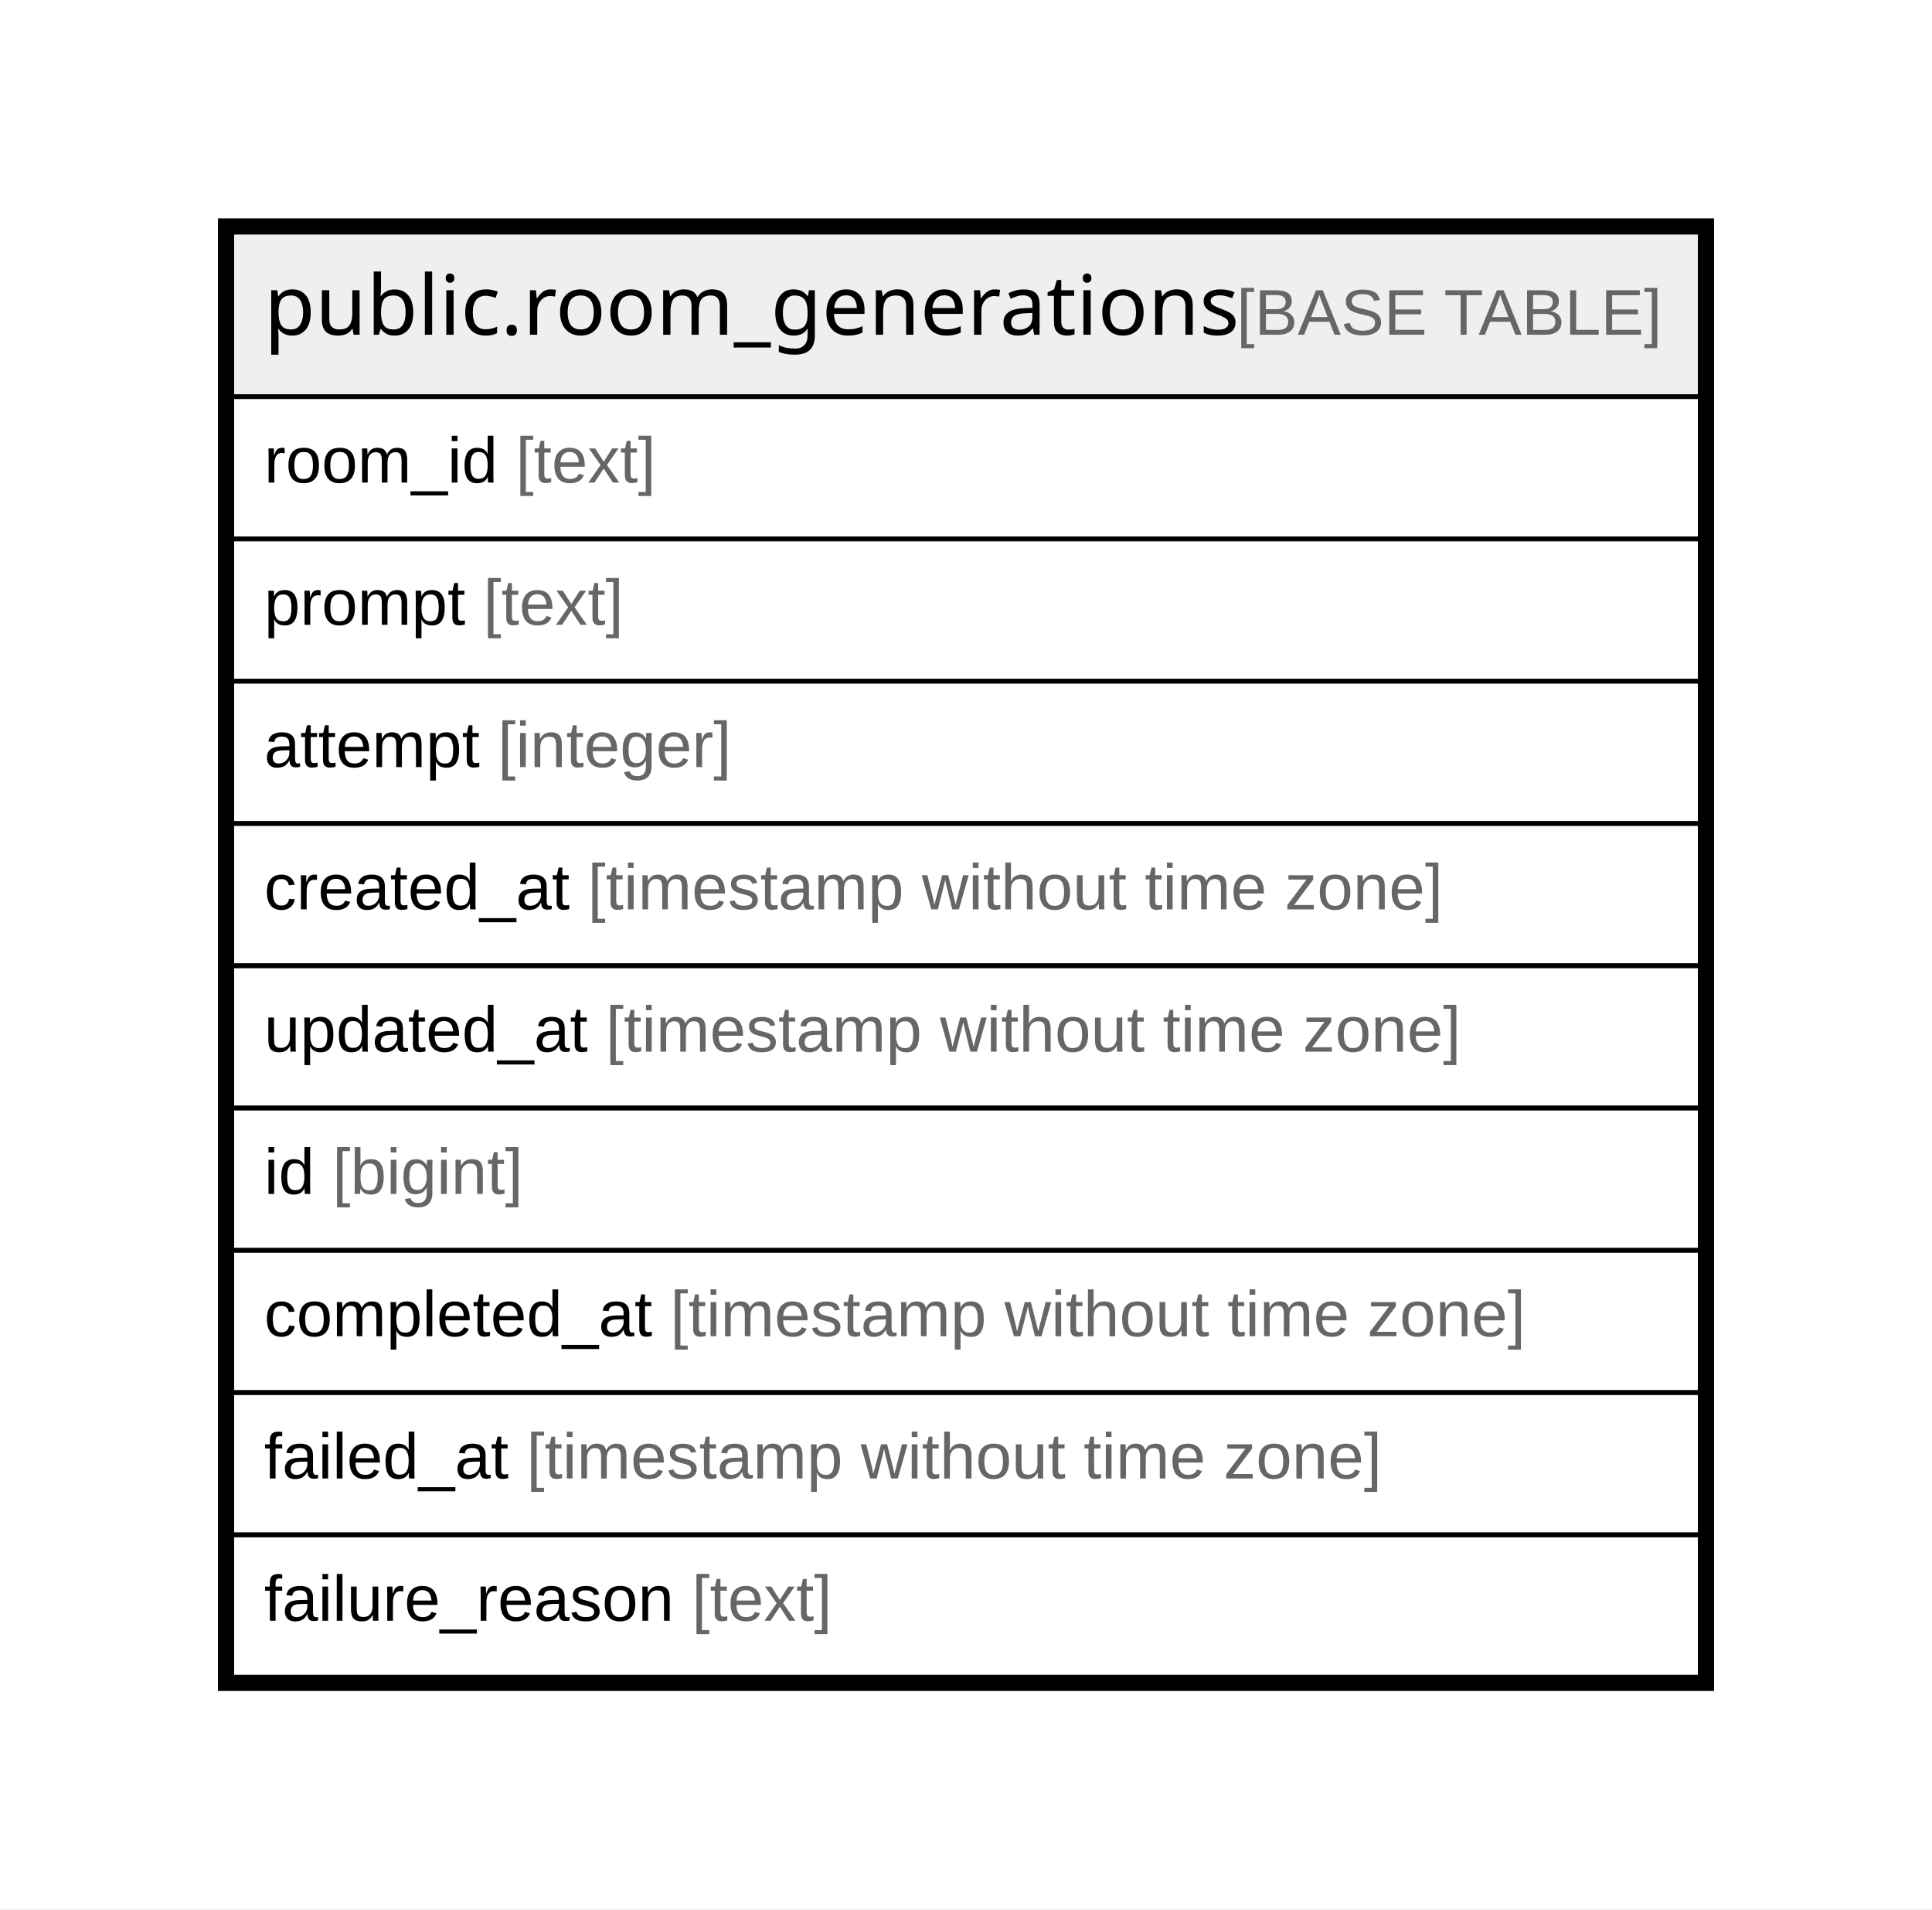
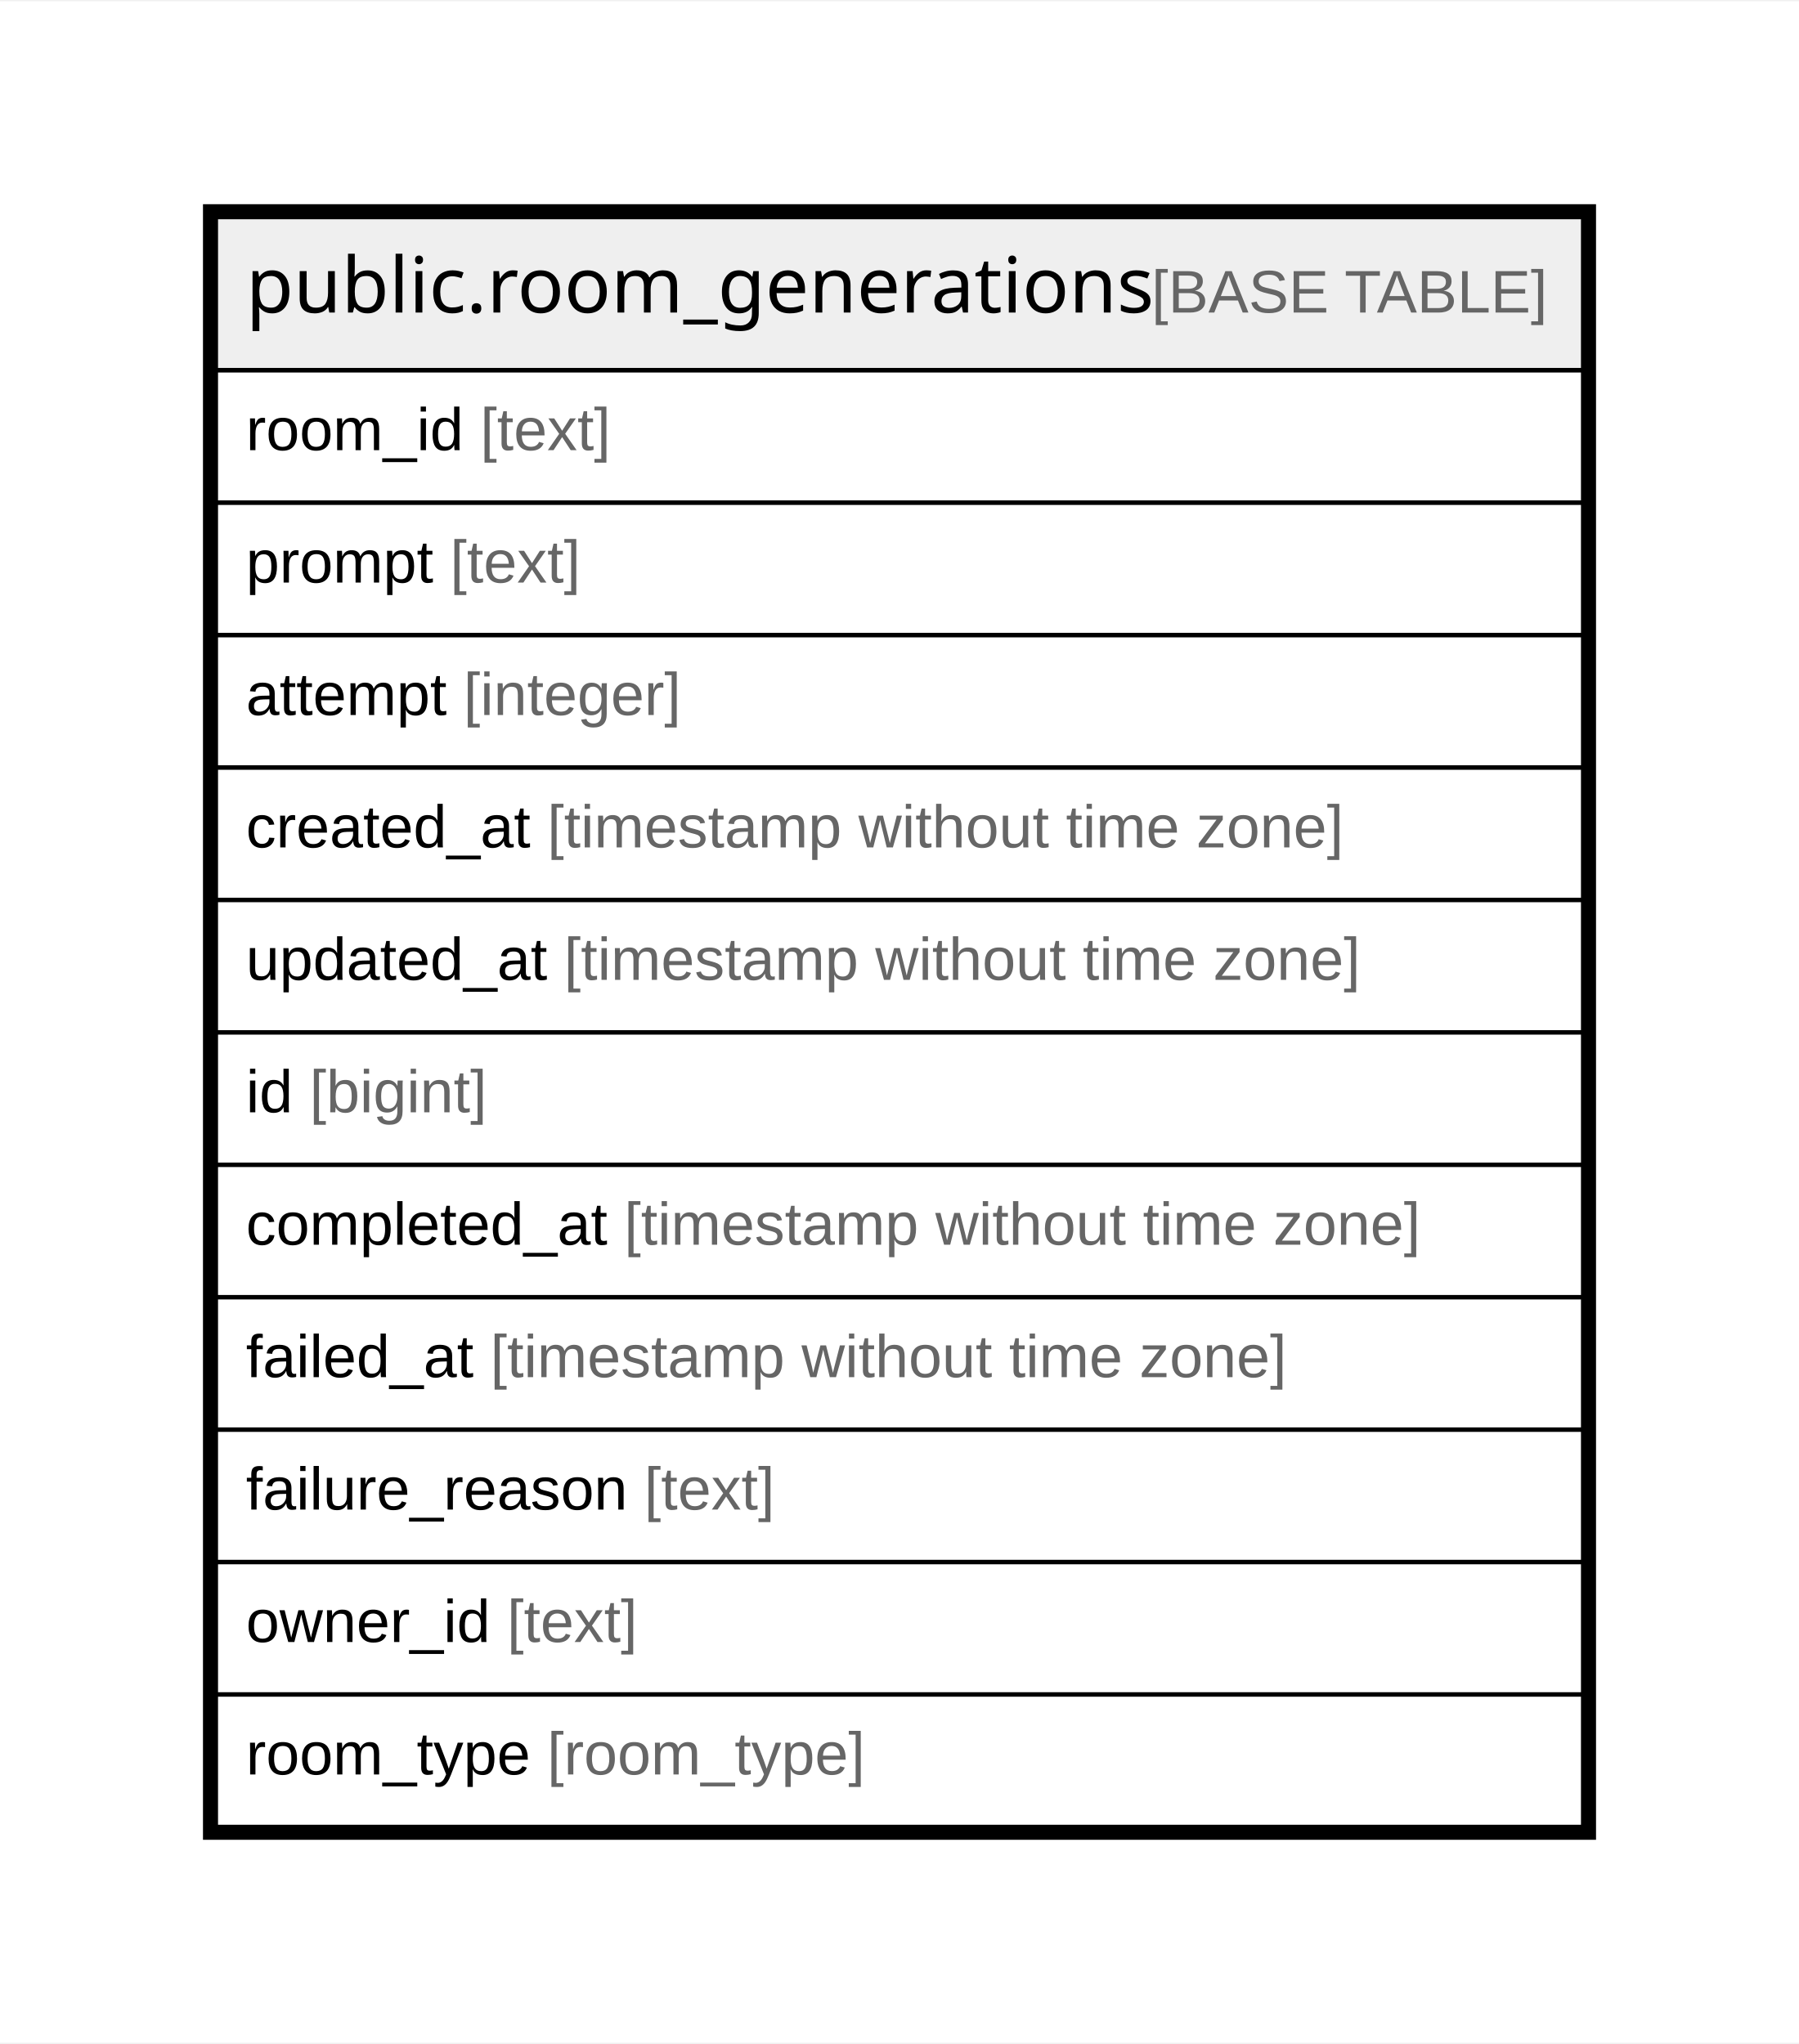
- <svg xmlns="http://www.w3.org/2000/svg" width="418pt" height="413pt" viewBox="0.00 0.00 418.34 413.20">
-   <g id="graph0" class="graph" transform="scale(1 1) rotate(0) translate(4 409.2)">
-     <polygon fill="white" stroke="none" points="-4,4 -4,-409.2 414.34,-409.2 414.34,4 -4,4" />
+ <svg xmlns="http://www.w3.org/2000/svg" width="418pt" height="475pt" viewBox="0.00 0.00 418.34 474.80">
+   <g id="graph0" class="graph" transform="scale(1 1) rotate(0) translate(4 470.8)">
+     <polygon fill="white" stroke="none" points="-4,4 -4,-470.8 414.34,-470.8 414.34,4 -4,4" />
    <g id="node1" class="node">
-       <polygon fill="#efefef" stroke="none" points="46.2,-323.4 46.2,-359 364.14,-359 364.14,-323.4 46.2,-323.4" />
-       <polygon fill="none" stroke="black" points="46.2,-323.4 46.2,-359 364.14,-359 364.14,-323.4 46.2,-323.4" />
-       <text text-anchor="start" x="53.2" y="-336.8" font-family="Arial Bold" font-size="18.00">public.room_generations</text>
-       <text text-anchor="start" x="232.66" y="-336.8" font-family="Arial" font-size="14.00">    </text>
-       <text text-anchor="start" x="263.77" y="-336.8" font-family="Arial" font-size="14.00" fill="#666666">[BASE TABLE]</text>
+       <polygon fill="#efefef" stroke="none" points="46.2,-385 46.2,-420.6 364.14,-420.6 364.14,-385 46.2,-385" />
+       <polygon fill="none" stroke="black" points="46.2,-385 46.2,-420.6 364.14,-420.6 364.14,-385 46.2,-385" />
+       <text text-anchor="start" x="53.2" y="-398.4" font-family="Arial Bold" font-size="18.00">public.room_generations</text>
+       <text text-anchor="start" x="232.66" y="-398.4" font-family="Arial" font-size="14.00">    </text>
+       <text text-anchor="start" x="263.77" y="-398.4" font-family="Arial" font-size="14.00" fill="#666666">[BASE TABLE]</text>
+       <polygon fill="none" stroke="black" points="46.2,-354.2 46.2,-385 364.14,-385 364.14,-354.2 46.2,-354.2" />
+       <text text-anchor="start" x="53.2" y="-366.4" font-family="Arial" font-size="14.00">room_id </text>
+       <text text-anchor="start" x="107.67" y="-366.4" font-family="Arial" font-size="14.00" fill="#666666">[text]</text>
+       <polygon fill="none" stroke="black" points="46.2,-323.4 46.2,-354.2 364.14,-354.2 364.14,-323.4 46.2,-323.4" />
+       <text text-anchor="start" x="53.2" y="-335.6" font-family="Arial" font-size="14.00">prompt </text>
+       <text text-anchor="start" x="100.66" y="-335.6" font-family="Arial" font-size="14.00" fill="#666666">[text]</text>
      <polygon fill="none" stroke="black" points="46.2,-292.6 46.2,-323.4 364.14,-323.4 364.14,-292.6 46.2,-292.6" />
-       <text text-anchor="start" x="53.2" y="-304.8" font-family="Arial" font-size="14.00">room_id </text>
-       <text text-anchor="start" x="107.67" y="-304.8" font-family="Arial" font-size="14.00" fill="#666666">[text]</text>
+       <text text-anchor="start" x="53.2" y="-304.8" font-family="Arial" font-size="14.00">attempt </text>
+       <text text-anchor="start" x="103.78" y="-304.8" font-family="Arial" font-size="14.00" fill="#666666">[integer]</text>
      <polygon fill="none" stroke="black" points="46.2,-261.8 46.2,-292.6 364.14,-292.6 364.14,-261.8 46.2,-261.8" />
-       <text text-anchor="start" x="53.2" y="-274" font-family="Arial" font-size="14.00">prompt </text>
-       <text text-anchor="start" x="100.66" y="-274" font-family="Arial" font-size="14.00" fill="#666666">[text]</text>
+       <text text-anchor="start" x="53.2" y="-274" font-family="Arial" font-size="14.00">created_at </text>
+       <text text-anchor="start" x="123.25" y="-274" font-family="Arial" font-size="14.00" fill="#666666">[timestamp without time zone]</text>
      <polygon fill="none" stroke="black" points="46.2,-231 46.2,-261.8 364.14,-261.8 364.14,-231 46.2,-231" />
-       <text text-anchor="start" x="53.2" y="-243.2" font-family="Arial" font-size="14.00">attempt </text>
-       <text text-anchor="start" x="103.78" y="-243.2" font-family="Arial" font-size="14.00" fill="#666666">[integer]</text>
+       <text text-anchor="start" x="53.2" y="-243.2" font-family="Arial" font-size="14.00">updated_at </text>
+       <text text-anchor="start" x="127.16" y="-243.2" font-family="Arial" font-size="14.00" fill="#666666">[timestamp without time zone]</text>
      <polygon fill="none" stroke="black" points="46.2,-200.2 46.2,-231 364.14,-231 364.14,-200.2 46.2,-200.2" />
-       <text text-anchor="start" x="53.2" y="-212.4" font-family="Arial" font-size="14.00">created_at </text>
-       <text text-anchor="start" x="123.25" y="-212.4" font-family="Arial" font-size="14.00" fill="#666666">[timestamp without time zone]</text>
+       <text text-anchor="start" x="53.2" y="-212.4" font-family="Arial" font-size="14.00">id </text>
+       <text text-anchor="start" x="67.99" y="-212.4" font-family="Arial" font-size="14.00" fill="#666666">[bigint]</text>
      <polygon fill="none" stroke="black" points="46.2,-169.4 46.2,-200.2 364.14,-200.2 364.14,-169.4 46.2,-169.4" />
-       <text text-anchor="start" x="53.2" y="-181.6" font-family="Arial" font-size="14.00">updated_at </text>
-       <text text-anchor="start" x="127.16" y="-181.6" font-family="Arial" font-size="14.00" fill="#666666">[timestamp without time zone]</text>
+       <text text-anchor="start" x="53.2" y="-181.6" font-family="Arial" font-size="14.00">completed_at </text>
+       <text text-anchor="start" x="141.14" y="-181.6" font-family="Arial" font-size="14.00" fill="#666666">[timestamp without time zone]</text>
      <polygon fill="none" stroke="black" points="46.2,-138.6 46.2,-169.4 364.14,-169.4 364.14,-138.6 46.2,-138.6" />
-       <text text-anchor="start" x="53.2" y="-150.8" font-family="Arial" font-size="14.00">id </text>
-       <text text-anchor="start" x="67.99" y="-150.8" font-family="Arial" font-size="14.00" fill="#666666">[bigint]</text>
+       <text text-anchor="start" x="53.2" y="-150.8" font-family="Arial" font-size="14.00">failed_at </text>
+       <text text-anchor="start" x="110.02" y="-150.8" font-family="Arial" font-size="14.00" fill="#666666">[timestamp without time zone]</text>
      <polygon fill="none" stroke="black" points="46.2,-107.8 46.2,-138.6 364.14,-138.6 364.14,-107.8 46.2,-107.8" />
-       <text text-anchor="start" x="53.2" y="-120" font-family="Arial" font-size="14.00">completed_at </text>
-       <text text-anchor="start" x="141.14" y="-120" font-family="Arial" font-size="14.00" fill="#666666">[timestamp without time zone]</text>
+       <text text-anchor="start" x="53.2" y="-120" font-family="Arial" font-size="14.00">failure_reason </text>
+       <text text-anchor="start" x="145.81" y="-120" font-family="Arial" font-size="14.00" fill="#666666">[text]</text>
      <polygon fill="none" stroke="black" points="46.2,-77 46.2,-107.8 364.14,-107.8 364.14,-77 46.2,-77" />
-       <text text-anchor="start" x="53.2" y="-89.2" font-family="Arial" font-size="14.00">failed_at </text>
-       <text text-anchor="start" x="110.02" y="-89.2" font-family="Arial" font-size="14.00" fill="#666666">[timestamp without time zone]</text>
+       <text text-anchor="start" x="53.2" y="-89.2" font-family="Arial" font-size="14.00">owner_id </text>
+       <text text-anchor="start" x="113.9" y="-89.2" font-family="Arial" font-size="14.00" fill="#666666">[text]</text>
      <polygon fill="none" stroke="black" points="46.2,-46.2 46.2,-77 364.14,-77 364.14,-46.2 46.2,-46.2" />
-       <text text-anchor="start" x="53.2" y="-58.4" font-family="Arial" font-size="14.00">failure_reason </text>
-       <text text-anchor="start" x="145.81" y="-58.4" font-family="Arial" font-size="14.00" fill="#666666">[text]</text>
-       <polygon fill="none" stroke="black" stroke-width="3" points="44.7,-44.7 44.7,-360.5 365.64,-360.5 365.64,-44.7 44.7,-44.7" />
+       <text text-anchor="start" x="53.2" y="-58.4" font-family="Arial" font-size="14.00">room_type </text>
+       <text text-anchor="start" x="123.23" y="-58.4" font-family="Arial" font-size="14.00" fill="#666666">[room_type]</text>
+       <polygon fill="none" stroke="black" stroke-width="3" points="44.7,-44.7 44.7,-422.1 365.64,-422.1 365.64,-44.7 44.7,-44.7" />
    </g>
  </g>
</svg>
